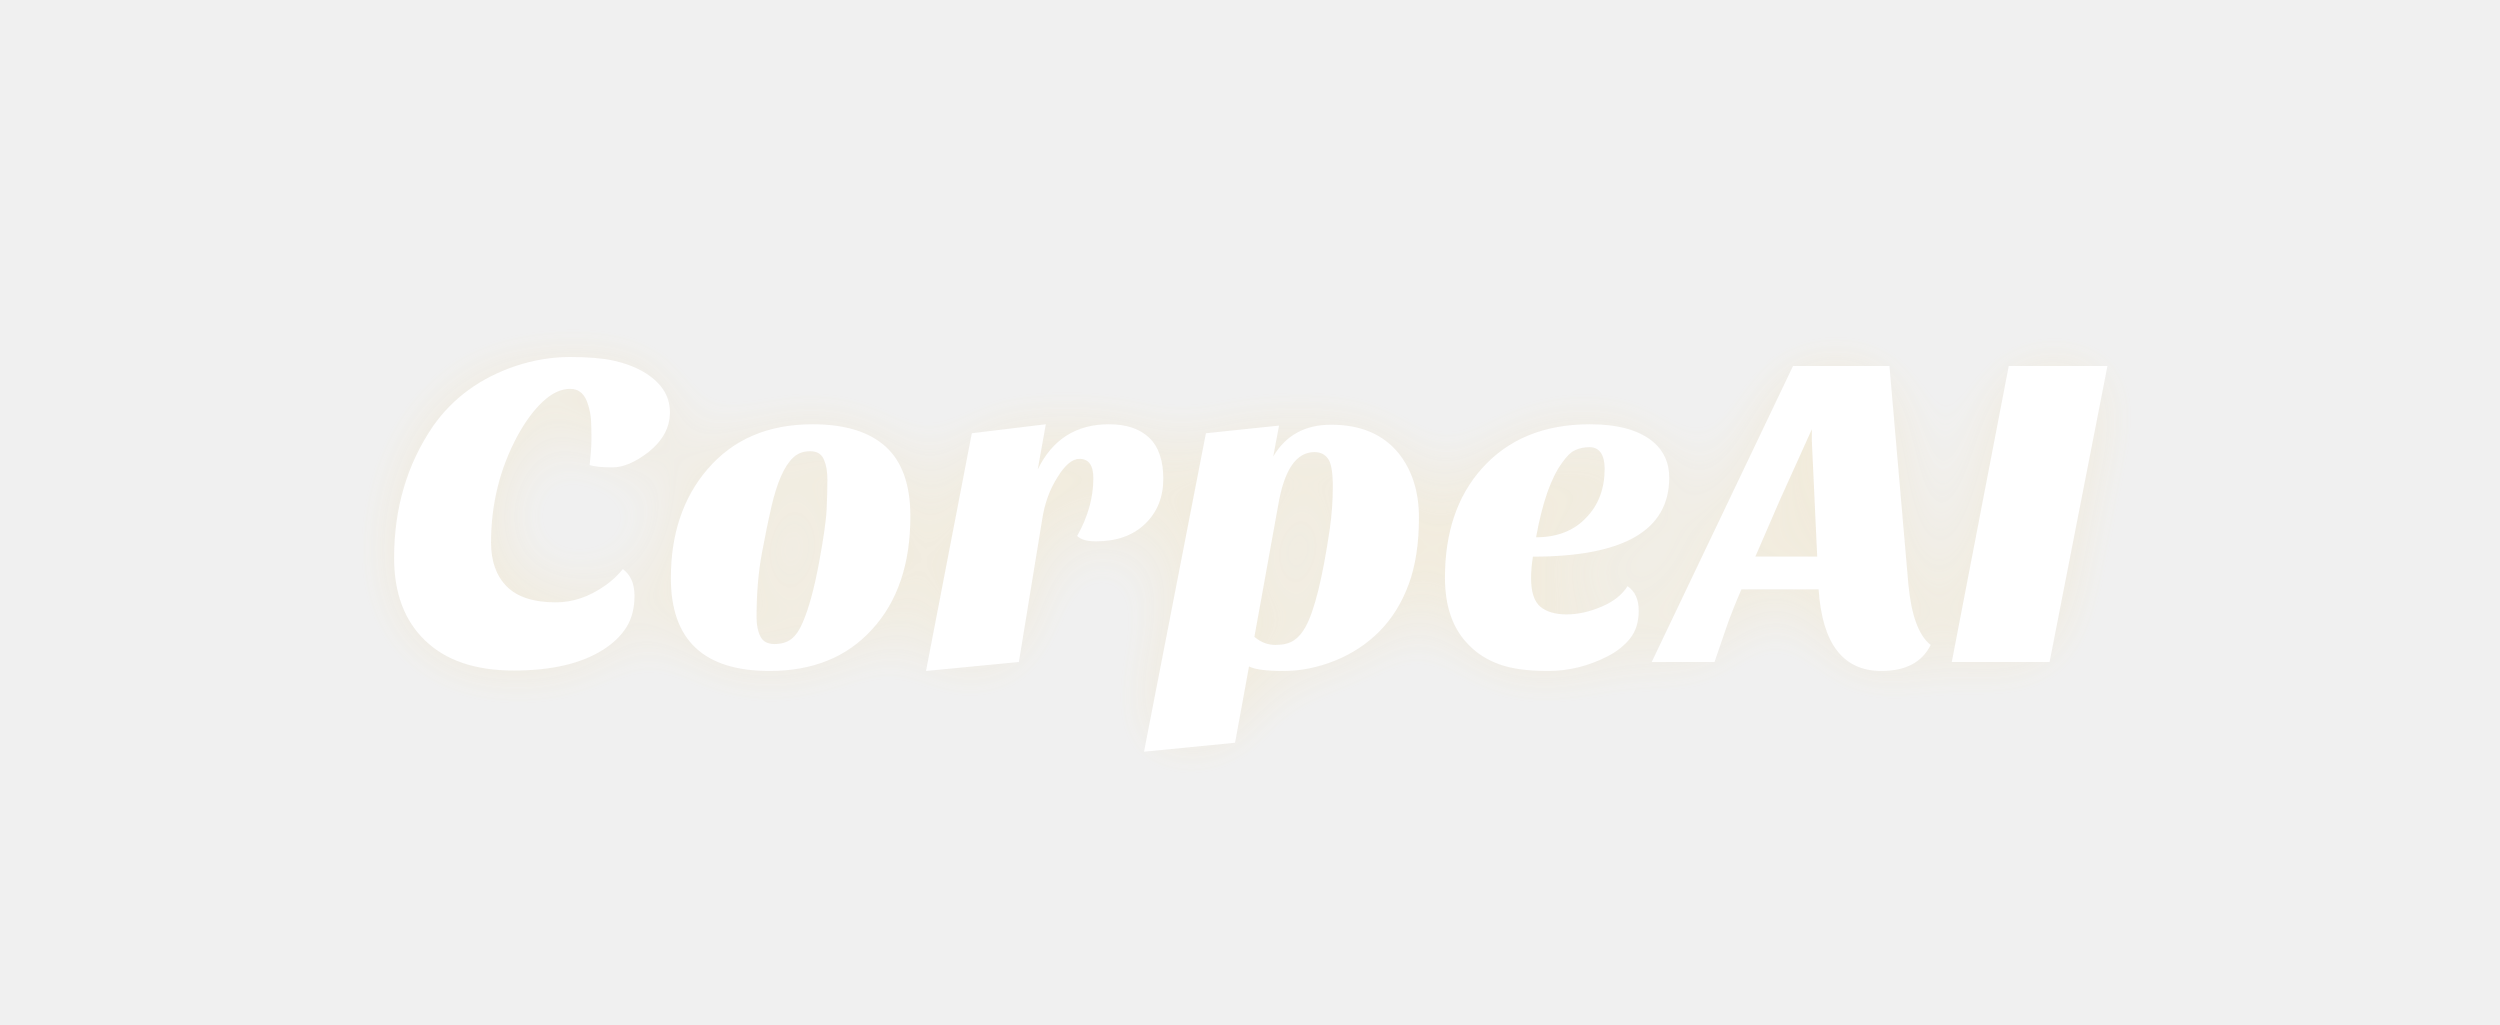
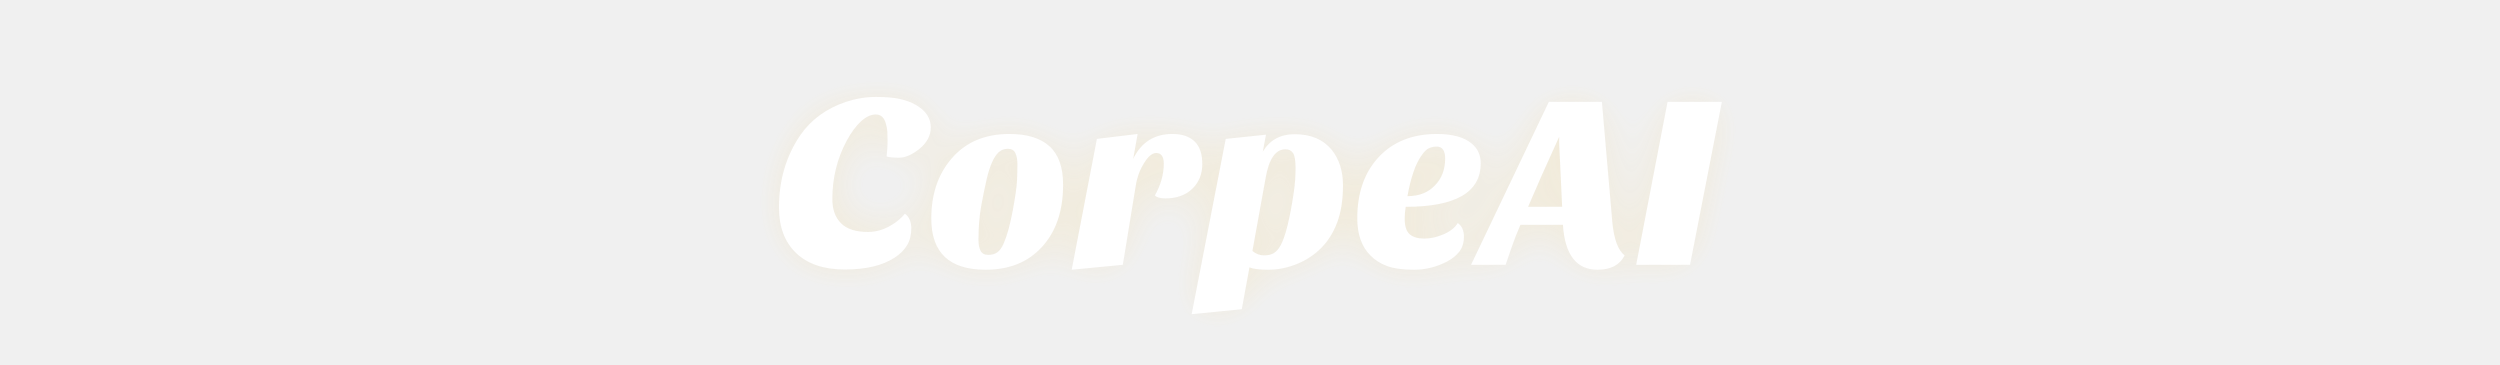
- <svg xmlns="http://www.w3.org/2000/svg" width="120.014px" height="49.2px" viewBox="79.993 36.4 340.014 90.2" style="background: rgba(29, 14, 11, 0);" preserveAspectRatio="xMidYMid">
+ <svg xmlns="http://www.w3.org/2000/svg" width="200.014px" height="29.2px" viewBox="79.993 36.4 340.014 90.2" style="background: rgba(29, 14, 11, 0);" preserveAspectRatio="xMidYMid">
  <defs>
    <filter id="editing-extrude-glow">
      <feFlood flood-color="rgba(84.706%,54.902%,31.765%,0)" result="flood-1" />
      <feMorphology operator="erode" radius="1" in="SourceAlpha" result="erode" />
      <feComposite operator="in" in="flood-1" in2="erode" result="comp1" />
      <feConvolveMatrix order="0,0" divisor="1" in="comp1" result="convolve" kernelMatrix="" />
      <feOffset dx="0" dy="0" in="convolve" result="extrude" />
      <feComposite operator="in" in="flood-1" in2="extrude" result="comp-extrude" />
      <feFlood flood-color="#f3e7c9" result="flood-2" />
      <feComposite operator="in" in="flood-2" in2="SourceAlpha" result="comp2" />
      <feMorphology operator="dilate" radius="1" in="comp2" result="dilate" />
      <feOffset dx="0" dy="0" in="dilate" result="offset" />
      <feGaussianBlur in="offset" stdDeviation="5.8" result="blur" />
      <feComponentTransfer in="blur" result="shadow">
        <feFuncA type="linear" slope="0.8" intercept="-0.2" />
      </feComponentTransfer>
      <feMerge>
        <feMergeNode in="shadow" />
        <feMergeNode in="comp-extrude" />
        <feMergeNode in="SourceGraphic" />
      </feMerge>
    </filter>
  </defs>
  <g filter="url(#editing-extrude-glow)">
    <g transform="translate(131.8263, 101.84)">
      <path d="M32.88-12.63L32.88-12.63L32.88-12.63Q34.46-11.47 34.46-9.00L34.46-9.00L34.46-9.00Q34.46-6.53 33.40-4.79L33.40-4.79L33.40-4.79Q32.33-3.05 30.26-1.71L30.26-1.71L30.26-1.71Q25.80 1.16 18.03 1.16L18.03 1.16L18.03 1.16Q10.25 1.16 6.01-2.90L6.01-2.90L6.01-2.90Q1.77-6.95 1.77-14.15L1.77-14.15L1.77-14.15Q1.77-24.34 7.08-32.09L7.08-32.09L7.08-32.09Q11.10-37.82 18.30-40.26L18.30-40.26L18.30-40.26Q22.02-41.48 25.68-41.48L25.68-41.48L25.68-41.48Q29.34-41.48 31.60-40.99L31.60-40.99L31.60-40.99Q33.85-40.50 35.56-39.53L35.56-39.53L35.56-39.53Q39.28-37.39 39.28-33.98L39.28-33.98L39.28-33.98Q39.28-30.87 36.36-28.55L36.36-28.55L36.36-28.55Q33.67-26.47 31.48-26.47L31.48-26.47L31.48-26.47Q29.28-26.47 28.36-26.78L28.36-26.78L28.36-26.78Q28.61-28.97 28.61-30.41L28.61-30.41L28.61-30.41Q28.61-31.84 28.55-32.88L28.55-32.88L28.55-32.88Q28.49-33.92 28.18-34.89L28.18-34.89L28.18-34.89Q27.57-37.15 25.71-37.15L25.71-37.15L25.71-37.15Q23.85-37.15 21.99-35.41L21.99-35.41L21.99-35.41Q20.13-33.67 18.54-30.74L18.54-30.74L18.54-30.74Q14.95-24.09 14.95-16.23L14.95-16.23L14.95-16.23Q14.95-12.44 17.08-10.28L17.08-10.28L17.08-10.28Q19.21-8.11 23.79-8.11L23.79-8.11L23.79-8.11Q27.21-8.11 30.44-10.37L30.44-10.37L30.44-10.37Q31.84-11.35 32.88-12.63ZM52.83 1.22L52.83 1.22L52.83 1.22Q39.41 1.22 39.41-11.41L39.41-11.41L39.41-11.41Q39.41-20.37 44.35-26.17L44.35-26.17L44.35-26.17Q49.59-32.33 58.68-32.33L58.68-32.33L58.68-32.33Q65.27-32.33 68.63-29.28L68.63-29.28L68.63-29.28Q71.98-26.23 71.98-19.82L71.98-19.82L71.98-19.82Q71.98-10.06 66.73-4.39L66.73-4.39L66.73-4.39Q61.61 1.22 52.83 1.22ZM54.41-25.31L54.41-25.31L54.41-25.31Q53.68-23.67 53.10-21.20L53.10-21.20L53.10-21.20Q52.52-18.73 51.79-14.82L51.79-14.82L51.79-14.82Q51.06-10.92 51.06-6.10L51.06-6.10L51.06-6.10Q51.06-4.51 51.58-3.48L51.58-3.48L51.58-3.48Q52.09-2.44 53.50-2.44L53.50-2.44L53.50-2.44Q54.90-2.44 55.78-3.11L55.78-3.11L55.78-3.11Q56.67-3.78 57.34-5.37L57.34-5.37L57.34-5.37Q58.56-8.17 59.54-13.39L59.54-13.39L59.54-13.39Q60.51-18.61 60.60-20.86L60.60-20.86L60.60-20.86Q60.70-23.12 60.70-24.80L60.70-24.80L60.70-24.80Q60.70-26.47 60.21-27.57L60.21-27.57L60.21-27.57Q59.72-28.67 58.35-28.67L58.35-28.67L58.35-28.67Q56.97-28.67 56.06-27.82L56.06-27.82L56.06-27.82Q55.14-26.96 54.41-25.31ZM94.67-17.14L94.67-17.14L94.67-17.14Q96.87-21.04 96.87-25.01L96.87-25.01L96.87-25.01Q96.87-27.63 94.98-27.63L94.98-27.63L94.98-27.63Q93.51-27.63 91.99-25.13L91.99-25.13L91.99-25.13Q90.40-22.63 89.91-19.40L89.91-19.40L86.74 0L74.11 1.22L80.34-31.11L90.40-32.33L89.30-26.17L89.30-26.17Q92.29-32.33 99.00-32.33L99.00-32.33L99.00-32.33Q102.54-32.33 104.46-30.50L104.46-30.50L104.46-30.50Q106.38-28.67 106.38-24.92L106.38-24.92L106.38-24.92Q106.38-21.17 103.91-18.79L103.91-18.79L103.91-18.79Q101.44-16.41 97.23-16.41L97.23-16.41L97.23-16.41Q95.40-16.41 94.67-17.14ZM135.79-4.18L135.79-4.18L135.79-4.18Q133.22-1.59 129.72-0.18L129.72-0.18L129.72-0.18Q126.21 1.22 122.73 1.22L122.73 1.22L122.73 1.22Q119.26 1.22 118.04 0.61L118.04 0.61L116.14 10.98L103.76 12.20L112.18-31.11L122.12-32.15L121.33-27.94L121.33-27.94Q123.89-32.27 129.20-32.27L129.20-32.27L129.20-32.27Q135.18-32.27 138.35-28.43L138.35-28.43L138.35-28.43Q141.15-24.95 141.15-19.64L141.15-19.64L141.15-19.64Q141.15-14.33 139.75-10.55L139.75-10.55L139.75-10.55Q138.35-6.77 135.79-4.18ZM122-21.29L118.77-3.42L118.77-3.42Q120.05-2.32 121.63-2.32L121.63-2.32L121.63-2.32Q123.22-2.32 124.14-2.93L124.14-2.93L124.14-2.93Q125.05-3.54 125.72-4.76L125.72-4.76L125.72-4.76Q127.55-8.05 129.02-18.06L129.02-18.06L129.02-18.06Q129.44-20.98 129.44-23.85L129.44-23.85L129.44-23.85Q129.44-26.72 128.80-27.63L128.80-27.63L128.80-27.63Q128.16-28.55 126.94-28.55L126.94-28.55L126.94-28.55Q123.22-28.55 122-21.29L122-21.29ZM169.52-10.31L169.52-10.31L169.52-10.31Q171.04-9.27 171.04-6.98L171.04-6.98L171.04-6.98Q171.04-4.70 169.89-3.23L169.89-3.23L169.89-3.23Q168.73-1.77 166.84-0.79L166.84-0.79L166.84-0.79Q162.93 1.22 158.72 1.22L158.72 1.22L158.72 1.22Q154.51 1.22 152.04 0.30L152.04 0.30L152.04 0.30Q149.57-0.61 147.93-2.32L147.93-2.32L147.93-2.32Q144.69-5.55 144.69-11.47L144.69-11.47L144.69-11.47Q144.69-20.68 149.69-26.29L149.69-26.29L149.69-26.29Q155.06-32.33 164.40-32.33L164.40-32.33L164.40-32.33Q170.19-32.33 173.06-29.89L173.06-29.89L173.06-29.89Q175.19-28.06 175.19-25.07L175.19-25.07L175.19-25.07Q175.19-14.33 156.65-14.33L156.65-14.33L156.65-14.33Q156.40-12.75 156.40-11.41L156.40-11.41L156.40-11.41Q156.40-8.60 157.65-7.53L157.65-7.53L157.65-7.53Q158.91-6.47 161.22-6.47L161.22-6.47L161.22-6.47Q163.54-6.47 166.01-7.53L166.01-7.53L166.01-7.53Q168.48-8.60 169.52-10.31ZM157.08-16.96L157.08-16.96L157.08-16.96Q161.41-16.96 163.91-19.64L163.91-19.64L163.91-19.64Q166.41-22.20 166.41-26.29L166.41-26.29L166.41-26.29Q166.41-27.69 165.89-28.46L165.89-28.46L165.89-28.46Q165.37-29.22 164.33-29.22L164.33-29.22L164.33-29.22Q163.30-29.22 162.41-28.82L162.41-28.82L162.41-28.82Q161.53-28.43 160.61-27.08L160.61-27.08L160.61-27.08Q158.36-24.03 157.08-16.96ZM204.05 1.22L204.05 1.22L204.05 1.22Q196.24 1.22 195.51-9.88L195.51-9.88L185.01-9.88L185.01-9.88Q183.79-7.08 182.94-4.64L182.94-4.64L181.35 0L172.81 0L192.03-40.26L205.14-40.26L207.71-10.61L207.71-10.61Q208.31-4.21 210.75-2.32L210.75-2.32L210.75-2.32Q208.99 1.22 204.05 1.22ZM190.26-22.08L186.90-14.33L195.32-14.33L194.59-30.01L194.59-31.66L190.26-22.08ZM226.92 0L213.62 0L221.37-40.26L234.79-40.26L226.92 0Z" fill="#ffffff" />
    </g>
  </g>
  <style>text {
-   font-size: 64px;
+   font-size: 104px;
  font-family: Arial Black;
  dominant-baseline: central;
  text-anchor: middle;
}</style>
</svg>
